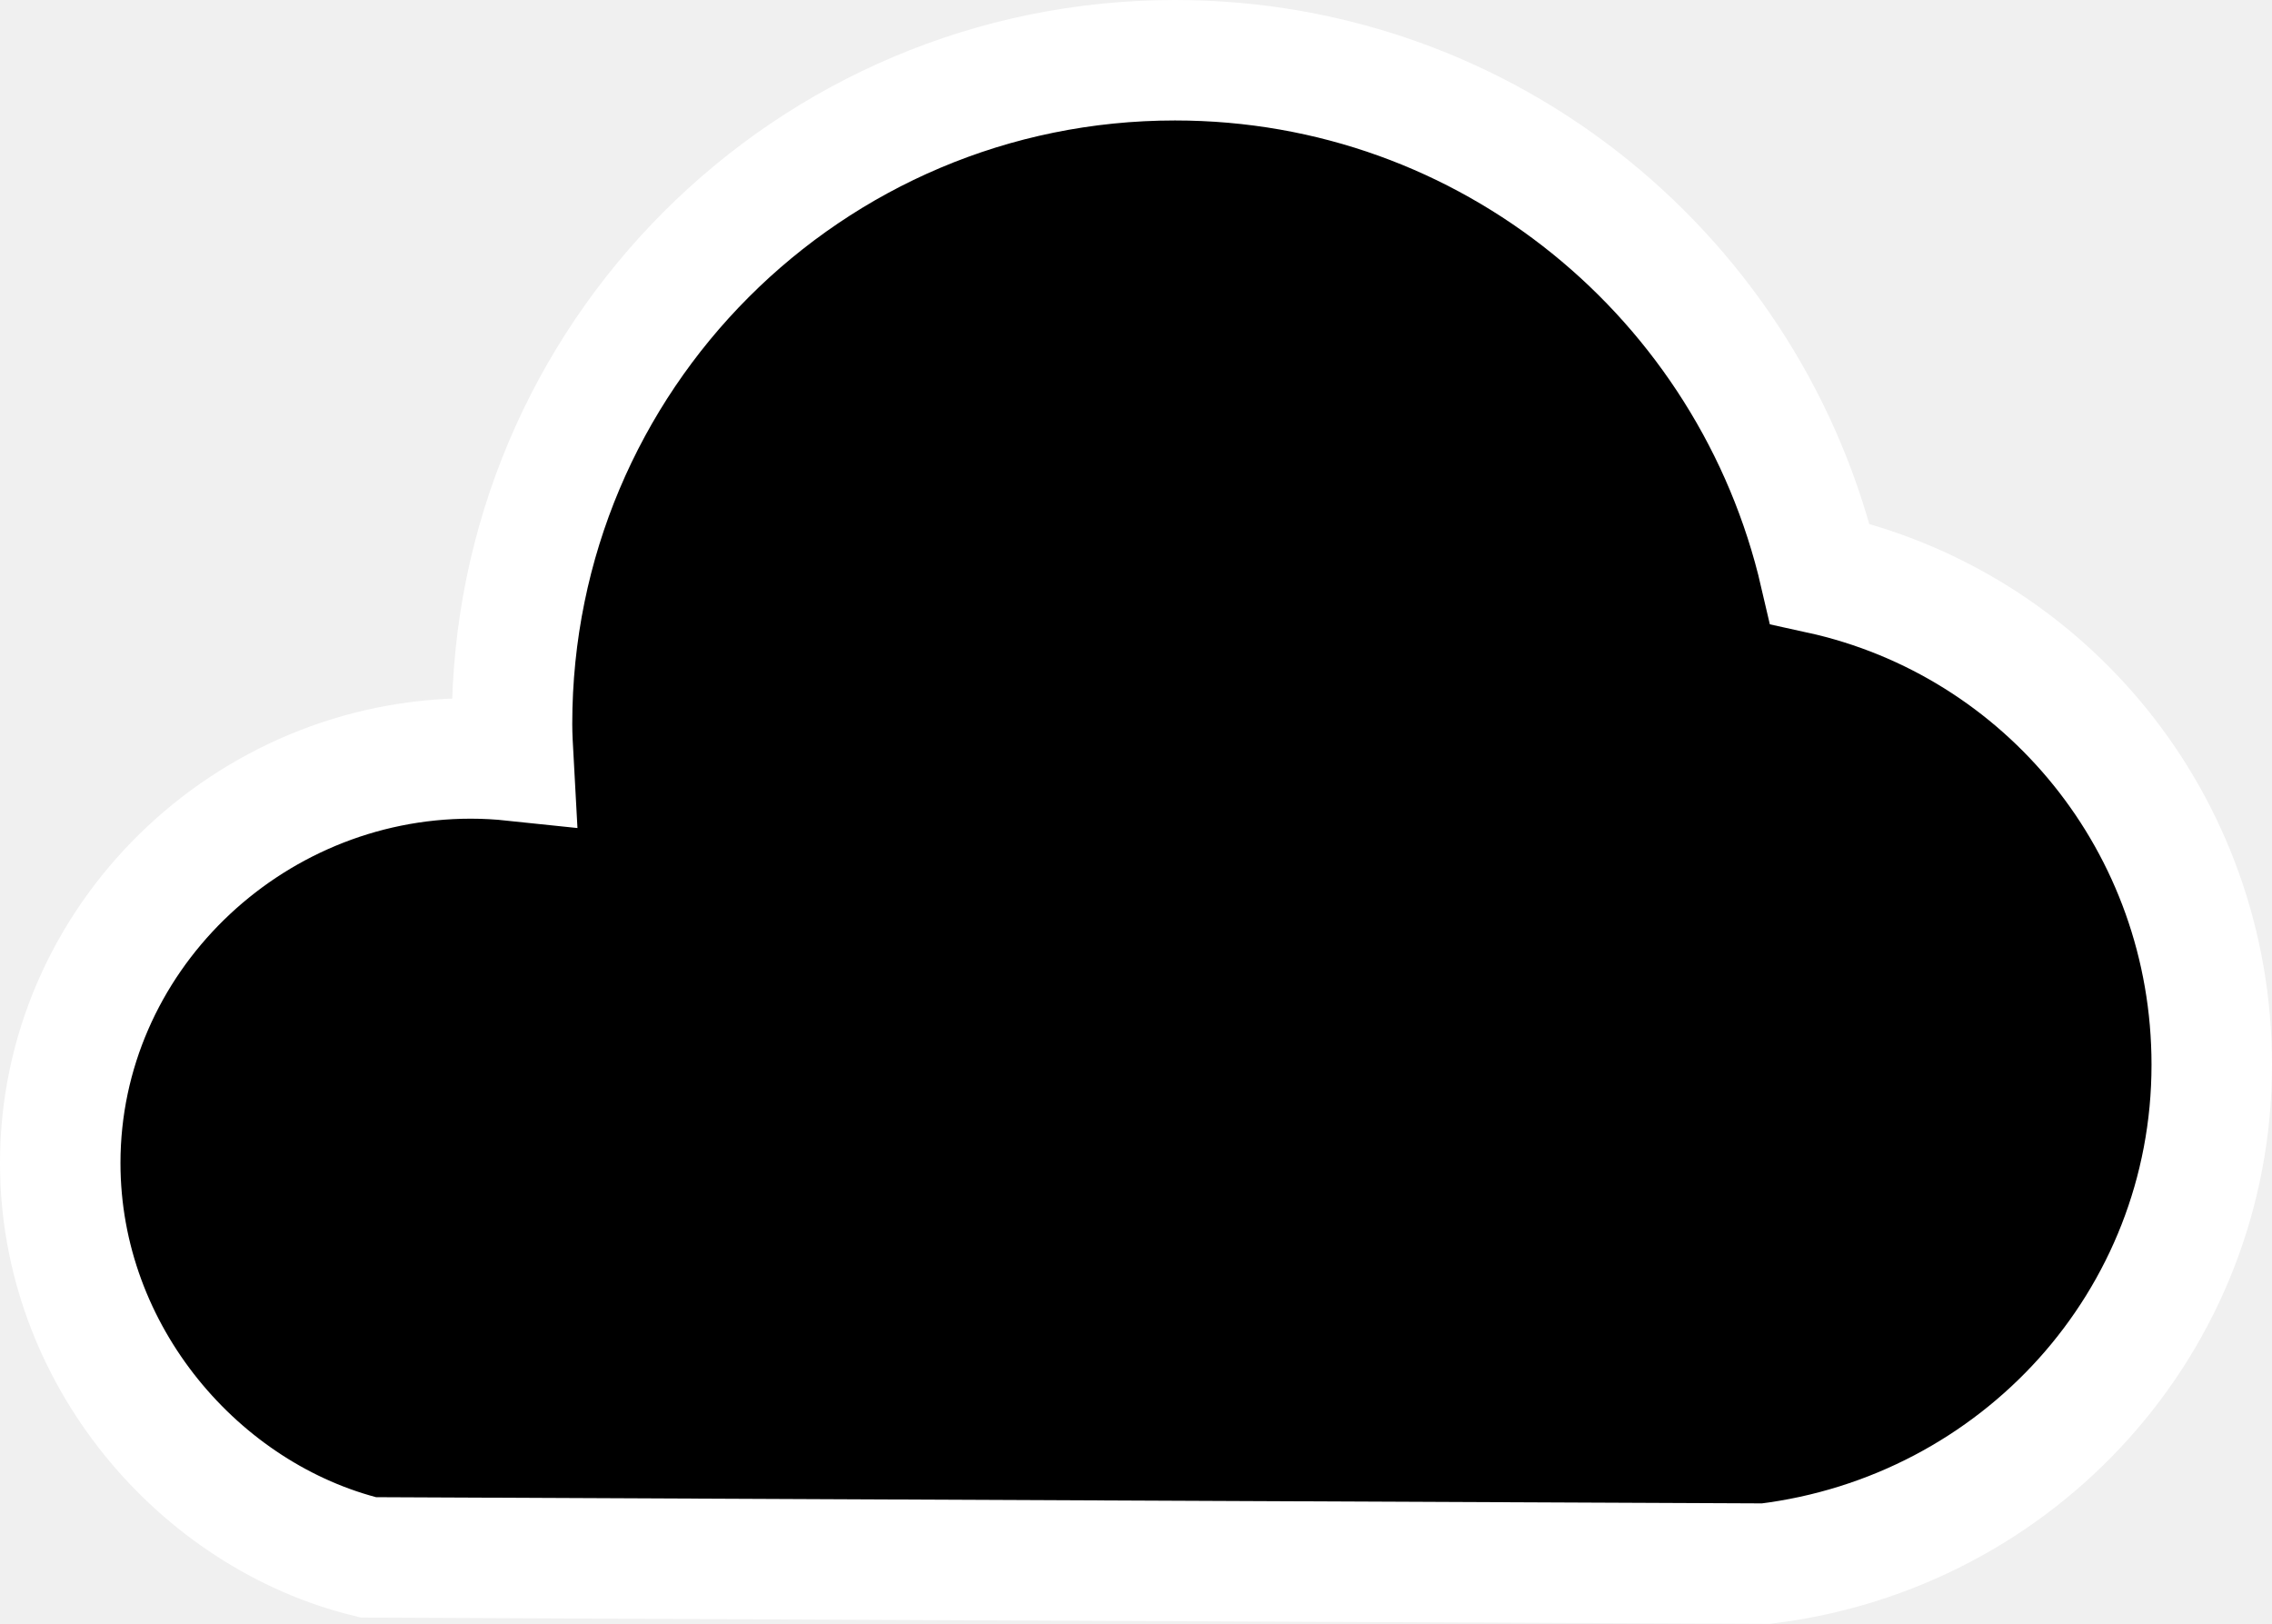
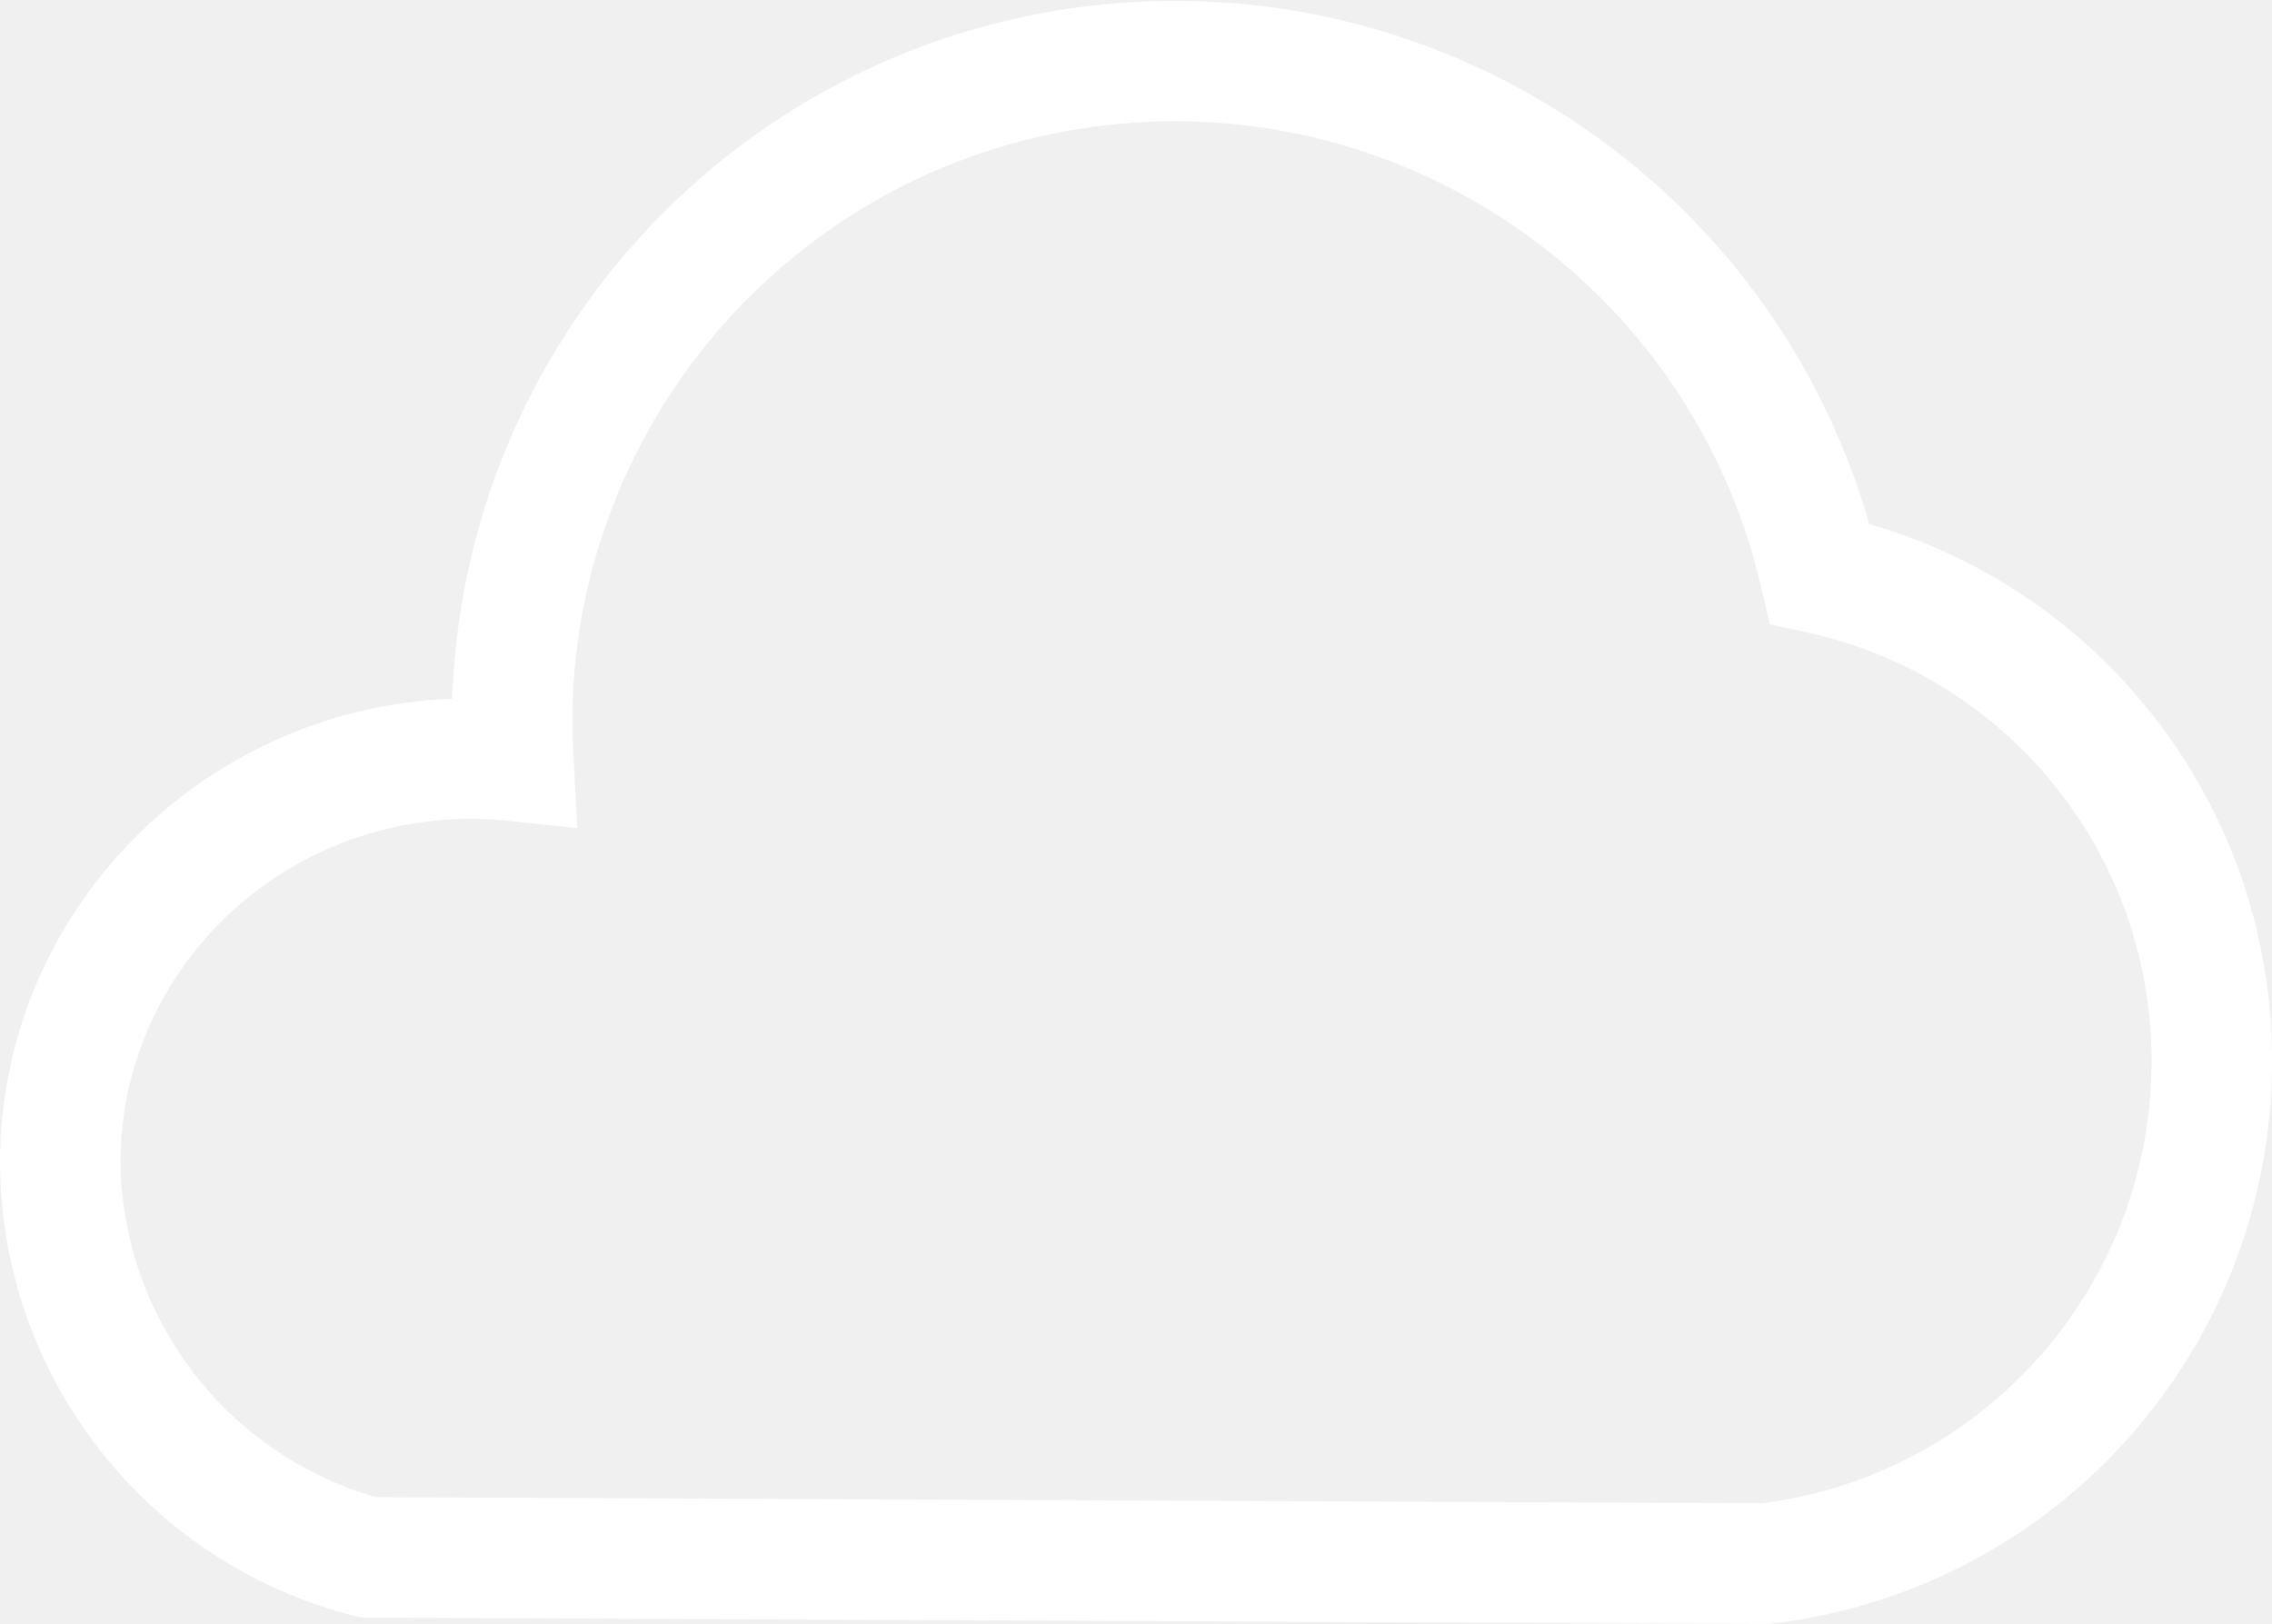
- <svg xmlns="http://www.w3.org/2000/svg" version="1.1" id="Layer_1" x="0px" y="0px" width="188.599px" height="134.799px" viewBox="0 0 188.599 134.799" enable-background="new 0 0 188.599 134.799" xml:space="preserve">
-   <path stroke="#FFFFFF" stroke-width="10" stroke-miterlimit="10" d="M30.575,129.28  C16.575,125.864,5,112.511,5,96.547C5,77.998,20.53,62.96,39.08,62.96c1.202,0,2.374,0.066,3.543,0.189  c-0.055-1.011-0.12-2.028-0.12-3.053C42.504,29.668,67.109,5,97.538,5c26.135,0,47.878,18.204,53.534,42.618  c18.744,4.106,32.526,20.795,32.526,40.771c0,21.285-16.023,38.838-37.023,41.41L30.575,129.28z" />
+ <svg xmlns="http://www.w3.org/2000/svg" id="cloudy" data-name="cloudy" viewBox="0 0 188.6 134.8">
+   <path d="M146.87,134.8h-.32L30,134.28l-.57-.14A39,39,0,0,1,0,96.55C0,75.78,16.7,58.79,37.54,58A60,60,0,0,1,155.17,43.5,46.3,46.3,0,0,1,188.6,88.39a47,47,0,0,1-41.41,46.37ZM31.21,124.28l115.06.51A37,37,0,0,0,178.6,88.39,36.36,36.36,0,0,0,150,52.5l-3.09-.68-.71-3.08A50,50,0,0,0,47.5,60.1c0,.76,0,1.55.09,2.39l.34,6.25-5.84-.61a28.64,28.64,0,0,0-3-.16C23,68,10,80.78,10,96.55A29.33,29.33,0,0,0,31.21,124.28Z" fill="#fff" />
</svg>
